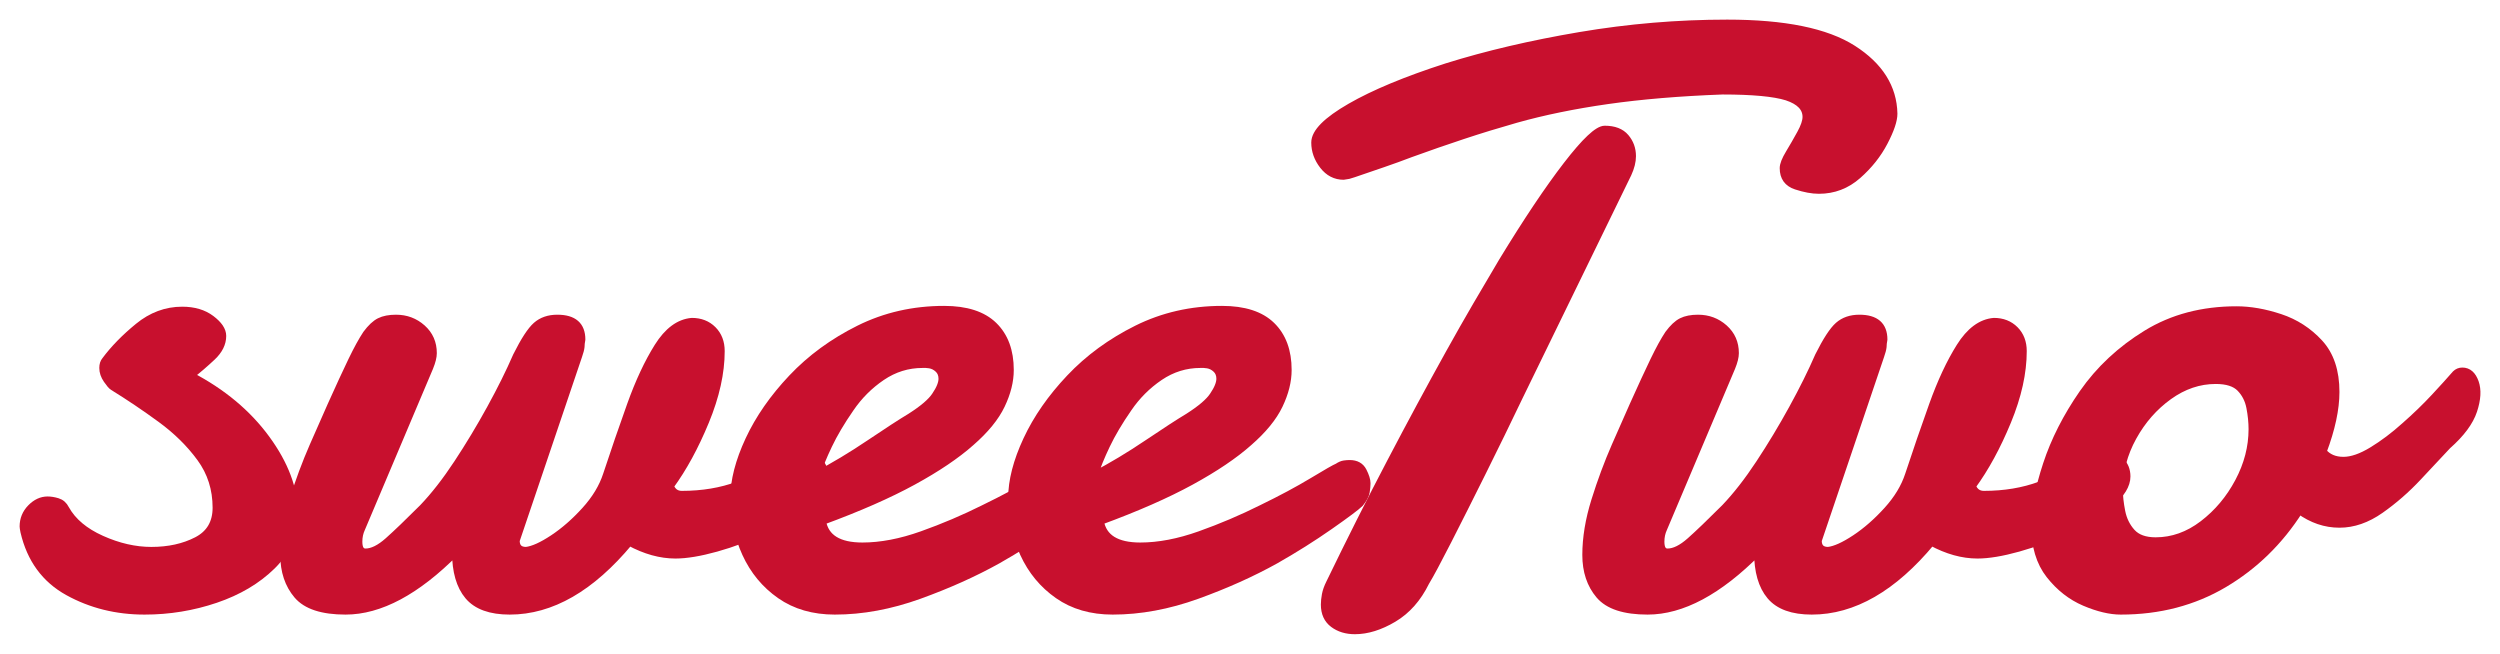
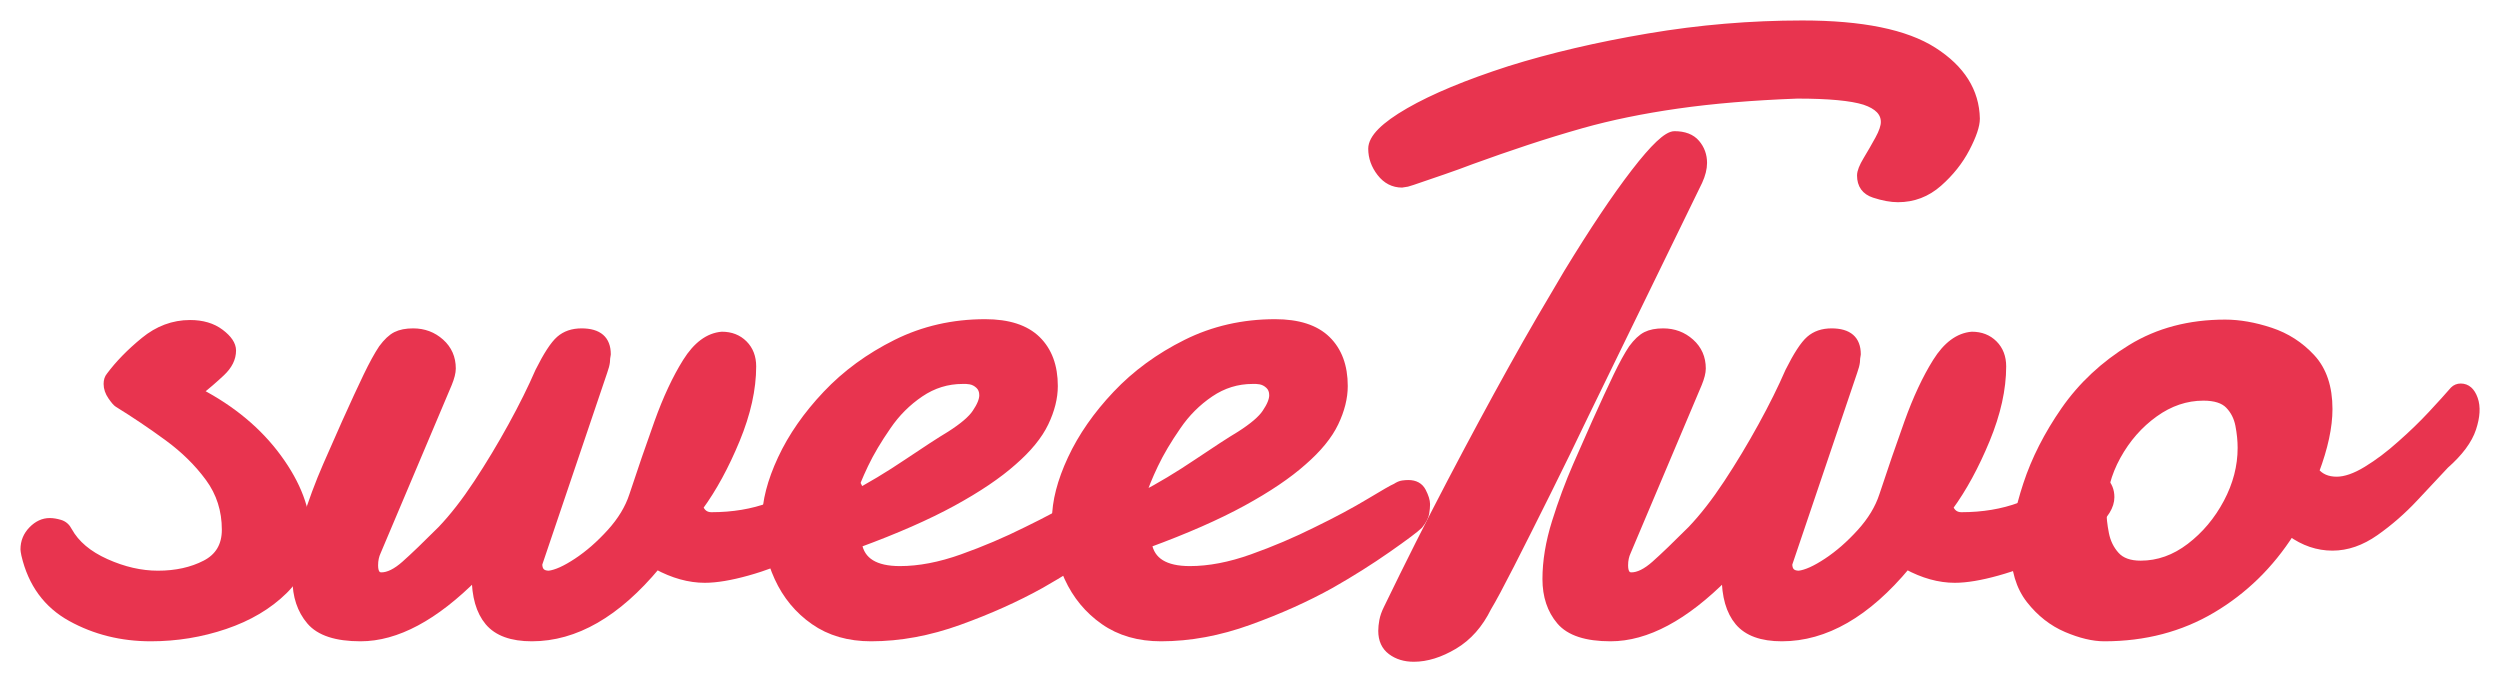
- <svg xmlns="http://www.w3.org/2000/svg" viewBox="-84 -1501 6244 1633">
-   <g fill="#C8102E" stroke="#C8102E" stroke-width="18" stroke-linejoin="round">
+ <svg xmlns="http://www.w3.org/2000/svg" viewBox="-84 -1501 5984 1633">
+   <g fill="#E8344F" stroke="#E8344F" stroke-width="18" stroke-linejoin="round">
    <path d="M277 25Q172 25 86.0 -22.5Q0 -70 -24 -173Q-26 -183 -26 -186Q-26 -213 -7.0 -232.5Q12 -252 35 -252Q46 -252 59.5 -248.0Q73 -244 80 -230Q106 -183 169.5 -154.5Q233 -126 294 -126Q359 -126 407.5 -151.0Q456 -176 456 -233Q456 -303 416.5 -357.0Q377 -411 317.5 -454.5Q258 -498 198 -535Q193 -538 183.0 -552.5Q173 -567 173 -582Q173 -594 179 -601Q211 -644 261.0 -685.0Q311 -726 371 -726Q415 -726 443.5 -704.5Q472 -683 472 -662Q472 -634 446.0 -609.5Q420 -585 392 -563Q511 -501 581.0 -405.5Q651 -310 651 -219Q651 -142 595.5 -87.5Q540 -33 454.5 -4.0Q369 25 277 25Z" />
    <path d="M779 25Q692 25 658.5 -14.5Q625 -54 625 -115Q625 -179 647.5 -251.0Q670 -323 698.0 -387.0Q726 -451 743 -489Q774 -558 794.5 -600.5Q815 -643 831 -667Q848 -690 864.0 -698.0Q880 -706 905 -706Q943 -706 970.5 -681.5Q998 -657 998 -619Q998 -605 989 -583L819 -181Q812 -166 812 -148Q812 -122 829 -122Q854 -122 885.5 -150.0Q917 -178 972 -233Q1015 -278 1058.5 -344.0Q1102 -410 1141.0 -481.0Q1180 -552 1206 -612Q1235 -670 1255.5 -688.0Q1276 -706 1308 -706Q1369 -706 1369 -653Q1367 -643 1367 -635Q1366 -626 1361 -612L1205 -151Q1205 -126 1230 -126Q1256 -129 1297.5 -156.5Q1339 -184 1377.5 -226.5Q1416 -269 1431 -315Q1460 -403 1491.0 -489.5Q1522 -576 1559.0 -635.0Q1596 -694 1644 -698Q1676 -698 1696.5 -677.5Q1717 -657 1717 -624Q1717 -543 1678.0 -448.5Q1639 -354 1590 -287Q1598 -266 1619 -266Q1696 -266 1759.5 -289.5Q1823 -313 1892 -354Q1909 -365 1924 -365Q1944 -365 1960.0 -350.0Q1976 -335 1976 -311Q1976 -279 1935.0 -244.0Q1894 -209 1833 -180Q1766 -149 1705.0 -132.0Q1644 -115 1603 -115Q1547 -115 1488 -147Q1345 25 1189 25Q1117 25 1085.5 -12.5Q1054 -50 1054 -122Q908 25 779 25Z" />
    <path d="M2001 25Q1921 25 1864.5 -14.5Q1808 -54 1778.5 -118.5Q1749 -183 1749 -257Q1749 -322 1786.5 -402.5Q1824 -483 1894 -557Q1964 -631 2061.5 -679.5Q2159 -728 2274 -728Q2357 -728 2398.0 -688.0Q2439 -648 2439 -577Q2439 -535 2417.0 -489.0Q2395 -443 2341 -396Q2287 -348 2196.5 -298.5Q2106 -249 1970 -199Q1981 -137 2070 -137Q2139 -137 2219.0 -165.5Q2299 -194 2373 -231Q2447 -267 2500.0 -299.0Q2553 -331 2563 -335Q2572 -341 2579.5 -342.0Q2587 -343 2593 -343Q2617 -343 2626.5 -324.5Q2636 -306 2636 -294Q2636 -285 2634.0 -272.5Q2632 -260 2619 -244Q2606 -231 2543.0 -187.0Q2480 -143 2408 -102Q2320 -53 2212.0 -14.0Q2104 25 2001 25ZM1955 -314Q2020 -348 2087.5 -393.5Q2155 -439 2190 -460Q2237 -490 2252 -513Q2269 -538 2269 -555Q2269 -570 2259.5 -579.0Q2250 -588 2238 -590L2229 -591H2220Q2165 -591 2118.5 -559.5Q2072 -528 2040 -481Q2006 -432 1985.5 -389.0Q1965 -346 1955 -314Z" />
    <path d="M2695 25Q2615 25 2558.5 -14.5Q2502 -54 2472.5 -118.5Q2443 -183 2443 -257Q2443 -322 2480.5 -402.5Q2518 -483 2588 -557Q2658 -631 2755.5 -679.5Q2853 -728 2968 -728Q3051 -728 3092.0 -688.0Q3133 -648 3133 -577Q3133 -535 3111.0 -489.0Q3089 -443 3035 -396Q2981 -348 2890.5 -298.5Q2800 -249 2664 -199Q2675 -137 2764 -137Q2833 -137 2913.0 -165.5Q2993 -194 3067 -231Q3141 -267 3194.0 -299.0Q3247 -331 3257 -335Q3266 -341 3273.5 -342.0Q3281 -343 3287 -343Q3311 -343 3320.5 -324.5Q3330 -306 3330 -294Q3330 -285 3328.0 -272.5Q3326 -260 3313 -244Q3300 -231 3237.0 -187.0Q3174 -143 3102 -102Q3014 -53 2906.0 -14.0Q2798 25 2695 25ZM2649 -314Q2714 -348 2781.5 -393.5Q2849 -439 2884 -460Q2931 -490 2946 -513Q2963 -538 2963 -555Q2963 -570 2953.5 -579.0Q2944 -588 2932 -590L2923 -591H2914Q2859 -591 2812.5 -559.5Q2766 -528 2734 -481Q2700 -432 2679.5 -389.0Q2659 -346 2649 -314Z" />
    <path d="M4459 -1026Q4434 -1026 4402.0 -1036.5Q4370 -1047 4370 -1081Q4370 -1094 4384.5 -1118.0Q4399 -1142 4413.0 -1167.5Q4427 -1193 4427 -1209Q4427 -1243 4379 -1259Q4331 -1274 4218 -1274Q4057 -1268 3931.0 -1250.0Q3805 -1232 3702 -1203Q3635 -1184 3570.0 -1162.5Q3505 -1141 3439 -1117Q3405 -1104 3370.0 -1092.0Q3335 -1080 3297 -1067L3284 -1063Q3274 -1061 3272 -1061Q3241 -1061 3220.5 -1087.5Q3200 -1114 3200 -1145Q3200 -1183 3288.5 -1234.0Q3377 -1285 3529 -1334Q3679 -1381 3862.0 -1412.0Q4045 -1443 4230 -1443Q4444 -1443 4544.0 -1379.0Q4644 -1315 4646 -1217Q4646 -1192 4622.0 -1146.0Q4598 -1100 4556.0 -1063.0Q4514 -1026 4459 -1026ZM3300 74Q3268 74 3246.0 57.5Q3224 41 3224 9Q3224 -2 3226.5 -15.5Q3229 -29 3237 -45Q3313 -202 3389.0 -347.0Q3465 -492 3535 -618Q3570 -681 3603.5 -738.5Q3637 -796 3668 -848Q3760 -999 3829.0 -1088.5Q3898 -1178 3924 -1178Q3959 -1178 3976.0 -1158.0Q3993 -1138 3993 -1111Q3993 -1091 3982 -1067L3711 -511Q3667 -419 3619.0 -322.5Q3571 -226 3532.5 -150.5Q3494 -75 3477 -47Q3447 14 3396.5 44.0Q3346 74 3300 74Z" />
-     <path d="M4031 25Q3944 25 3910.5 -14.5Q3877 -54 3877 -115Q3877 -179 3899.5 -251.0Q3922 -323 3950.0 -387.0Q3978 -451 3995 -489Q4026 -558 4046.5 -600.5Q4067 -643 4083 -667Q4100 -690 4116.0 -698.0Q4132 -706 4157 -706Q4195 -706 4222.5 -681.5Q4250 -657 4250 -619Q4250 -605 4241 -583L4071 -181Q4064 -166 4064 -148Q4064 -122 4081 -122Q4106 -122 4137.5 -150.0Q4169 -178 4224 -233Q4267 -278 4310.5 -344.0Q4354 -410 4393.0 -481.0Q4432 -552 4458 -612Q4487 -670 4507.5 -688.0Q4528 -706 4560 -706Q4621 -706 4621 -653Q4619 -643 4619 -635Q4618 -626 4613 -612L4457 -151Q4457 -126 4482 -126Q4508 -129 4549.5 -156.5Q4591 -184 4629.5 -226.5Q4668 -269 4683 -315Q4712 -403 4743.0 -489.5Q4774 -576 4811.0 -635.0Q4848 -694 4896 -698Q4928 -698 4948.5 -677.5Q4969 -657 4969 -624Q4969 -543 4930.0 -448.5Q4891 -354 4842 -287Q4850 -266 4871 -266Q4948 -266 5011.5 -289.5Q5075 -313 5144 -354Q5161 -365 5176 -365Q5196 -365 5212.0 -350.0Q5228 -335 5228 -311Q5228 -279 5187.0 -244.0Q5146 -209 5085 -180Q5018 -149 4957.0 -132.0Q4896 -115 4855 -115Q4799 -115 4740 -147Q4597 25 4441 25Q4369 25 4337.5 -12.5Q4306 -50 4306 -122Q4160 25 4031 25Z" />
-     <path d="M5213 25Q5173 25 5122.5 3.5Q5072 -18 5035.0 -65.0Q4998 -112 4998 -189Q4998 -251 5027.5 -341.0Q5057 -431 5118 -519Q5180 -608 5277.0 -667.5Q5374 -727 5502 -727Q5553 -727 5610.5 -708.0Q5668 -689 5709.0 -644.5Q5750 -600 5750 -522Q5750 -458 5718 -373Q5736 -351 5769 -351Q5800 -351 5841.0 -376.0Q5882 -401 5922 -437Q5963 -473 5996.5 -509.0Q6030 -545 6049 -567Q6056 -574 6066 -574Q6088 -574 6098.0 -546.0Q6108 -518 6094.0 -475.5Q6080 -433 6029 -388Q5999 -356 5955.5 -309.5Q5912 -263 5861.5 -227.5Q5811 -192 5759 -192Q5706 -192 5659 -226Q5585 -110 5471.0 -42.5Q5357 25 5213 25ZM5300 -150Q5363 -150 5418.0 -192.0Q5473 -234 5507.0 -298.0Q5541 -362 5541 -429Q5541 -455 5535.5 -483.5Q5530 -512 5511.0 -531.5Q5492 -551 5450 -551Q5388 -551 5333.0 -511.5Q5278 -472 5243.5 -409.5Q5209 -347 5209 -279Q5209 -254 5215.0 -223.5Q5221 -193 5240.5 -171.5Q5260 -150 5300 -150Z" />
+     <path d="M3771 25Q3684 25 3650.5 -14.5Q3617 -54 3617 -115Q3617 -179 3639.5 -251.0Q3662 -323 3690.0 -387.0Q3718 -451 3735 -489Q3766 -558 3786.5 -600.5Q3807 -643 3823 -667Q3840 -690 3856.0 -698.0Q3872 -706 3897 -706Q3935 -706 3962.5 -681.5Q3990 -657 3990 -619Q3990 -605 3981 -583L3811 -181Q3804 -166 3804 -148Q3804 -122 3821 -122Q3846 -122 3877.5 -150.0Q3909 -178 3964 -233Q4007 -278 4050.5 -344.0Q4094 -410 4133.0 -481.0Q4172 -552 4198 -612Q4227 -670 4247.5 -688.0Q4268 -706 4300 -706Q4361 -706 4361 -653Q4359 -643 4359 -635Q4358 -626 4353 -612L4197 -151Q4197 -126 4222 -126Q4248 -129 4289.5 -156.5Q4331 -184 4369.5 -226.5Q4408 -269 4423 -315Q4452 -403 4483.0 -489.5Q4514 -576 4551.0 -635.0Q4588 -694 4636 -698Q4668 -698 4688.5 -677.5Q4709 -657 4709 -624Q4709 -543 4670.0 -448.5Q4631 -354 4582 -287Q4590 -266 4611 -266Q4688 -266 4751.5 -289.5Q4815 -313 4884 -354Q4901 -365 4916 -365Q4936 -365 4952.0 -350.0Q4968 -335 4968 -311Q4968 -279 4927.0 -244.0Q4886 -209 4825 -180Q4758 -149 4697.0 -132.0Q4636 -115 4595 -115Q4539 -115 4480 -147Q4337 25 4181 25Q4109 25 4077.5 -12.5Q4046 -50 4046 -122Q3900 25 3771 25Z" />
+     <path d="M4953 25Q4913 25 4862.5 3.5Q4812 -18 4775.0 -65.0Q4738 -112 4738 -189Q4738 -251 4767.5 -341.0Q4797 -431 4858 -519Q4920 -608 5017.0 -667.5Q5114 -727 5242 -727Q5293 -727 5350.5 -708.0Q5408 -689 5449.0 -644.5Q5490 -600 5490 -522Q5490 -458 5458 -373Q5476 -351 5509 -351Q5540 -351 5581.0 -376.0Q5622 -401 5662 -437Q5703 -473 5736.5 -509.0Q5770 -545 5789 -567Q5796 -574 5806 -574Q5828 -574 5838.0 -546.0Q5848 -518 5834.0 -475.5Q5820 -433 5769 -388Q5739 -356 5695.5 -309.5Q5652 -263 5601.5 -227.5Q5551 -192 5499 -192Q5446 -192 5399 -226Q5325 -110 5211.0 -42.5Q5097 25 4953 25ZM5040 -150Q5103 -150 5158.0 -192.0Q5213 -234 5247.0 -298.0Q5281 -362 5281 -429Q5281 -455 5275.5 -483.5Q5270 -512 5251.0 -531.5Q5232 -551 5190 -551Q5128 -551 5073.0 -511.5Q5018 -472 4983.5 -409.5Q4949 -347 4949 -279Q4949 -254 4955.0 -223.5Q4961 -193 4980.5 -171.5Q5000 -150 5040 -150Z" />
  </g>
</svg>
